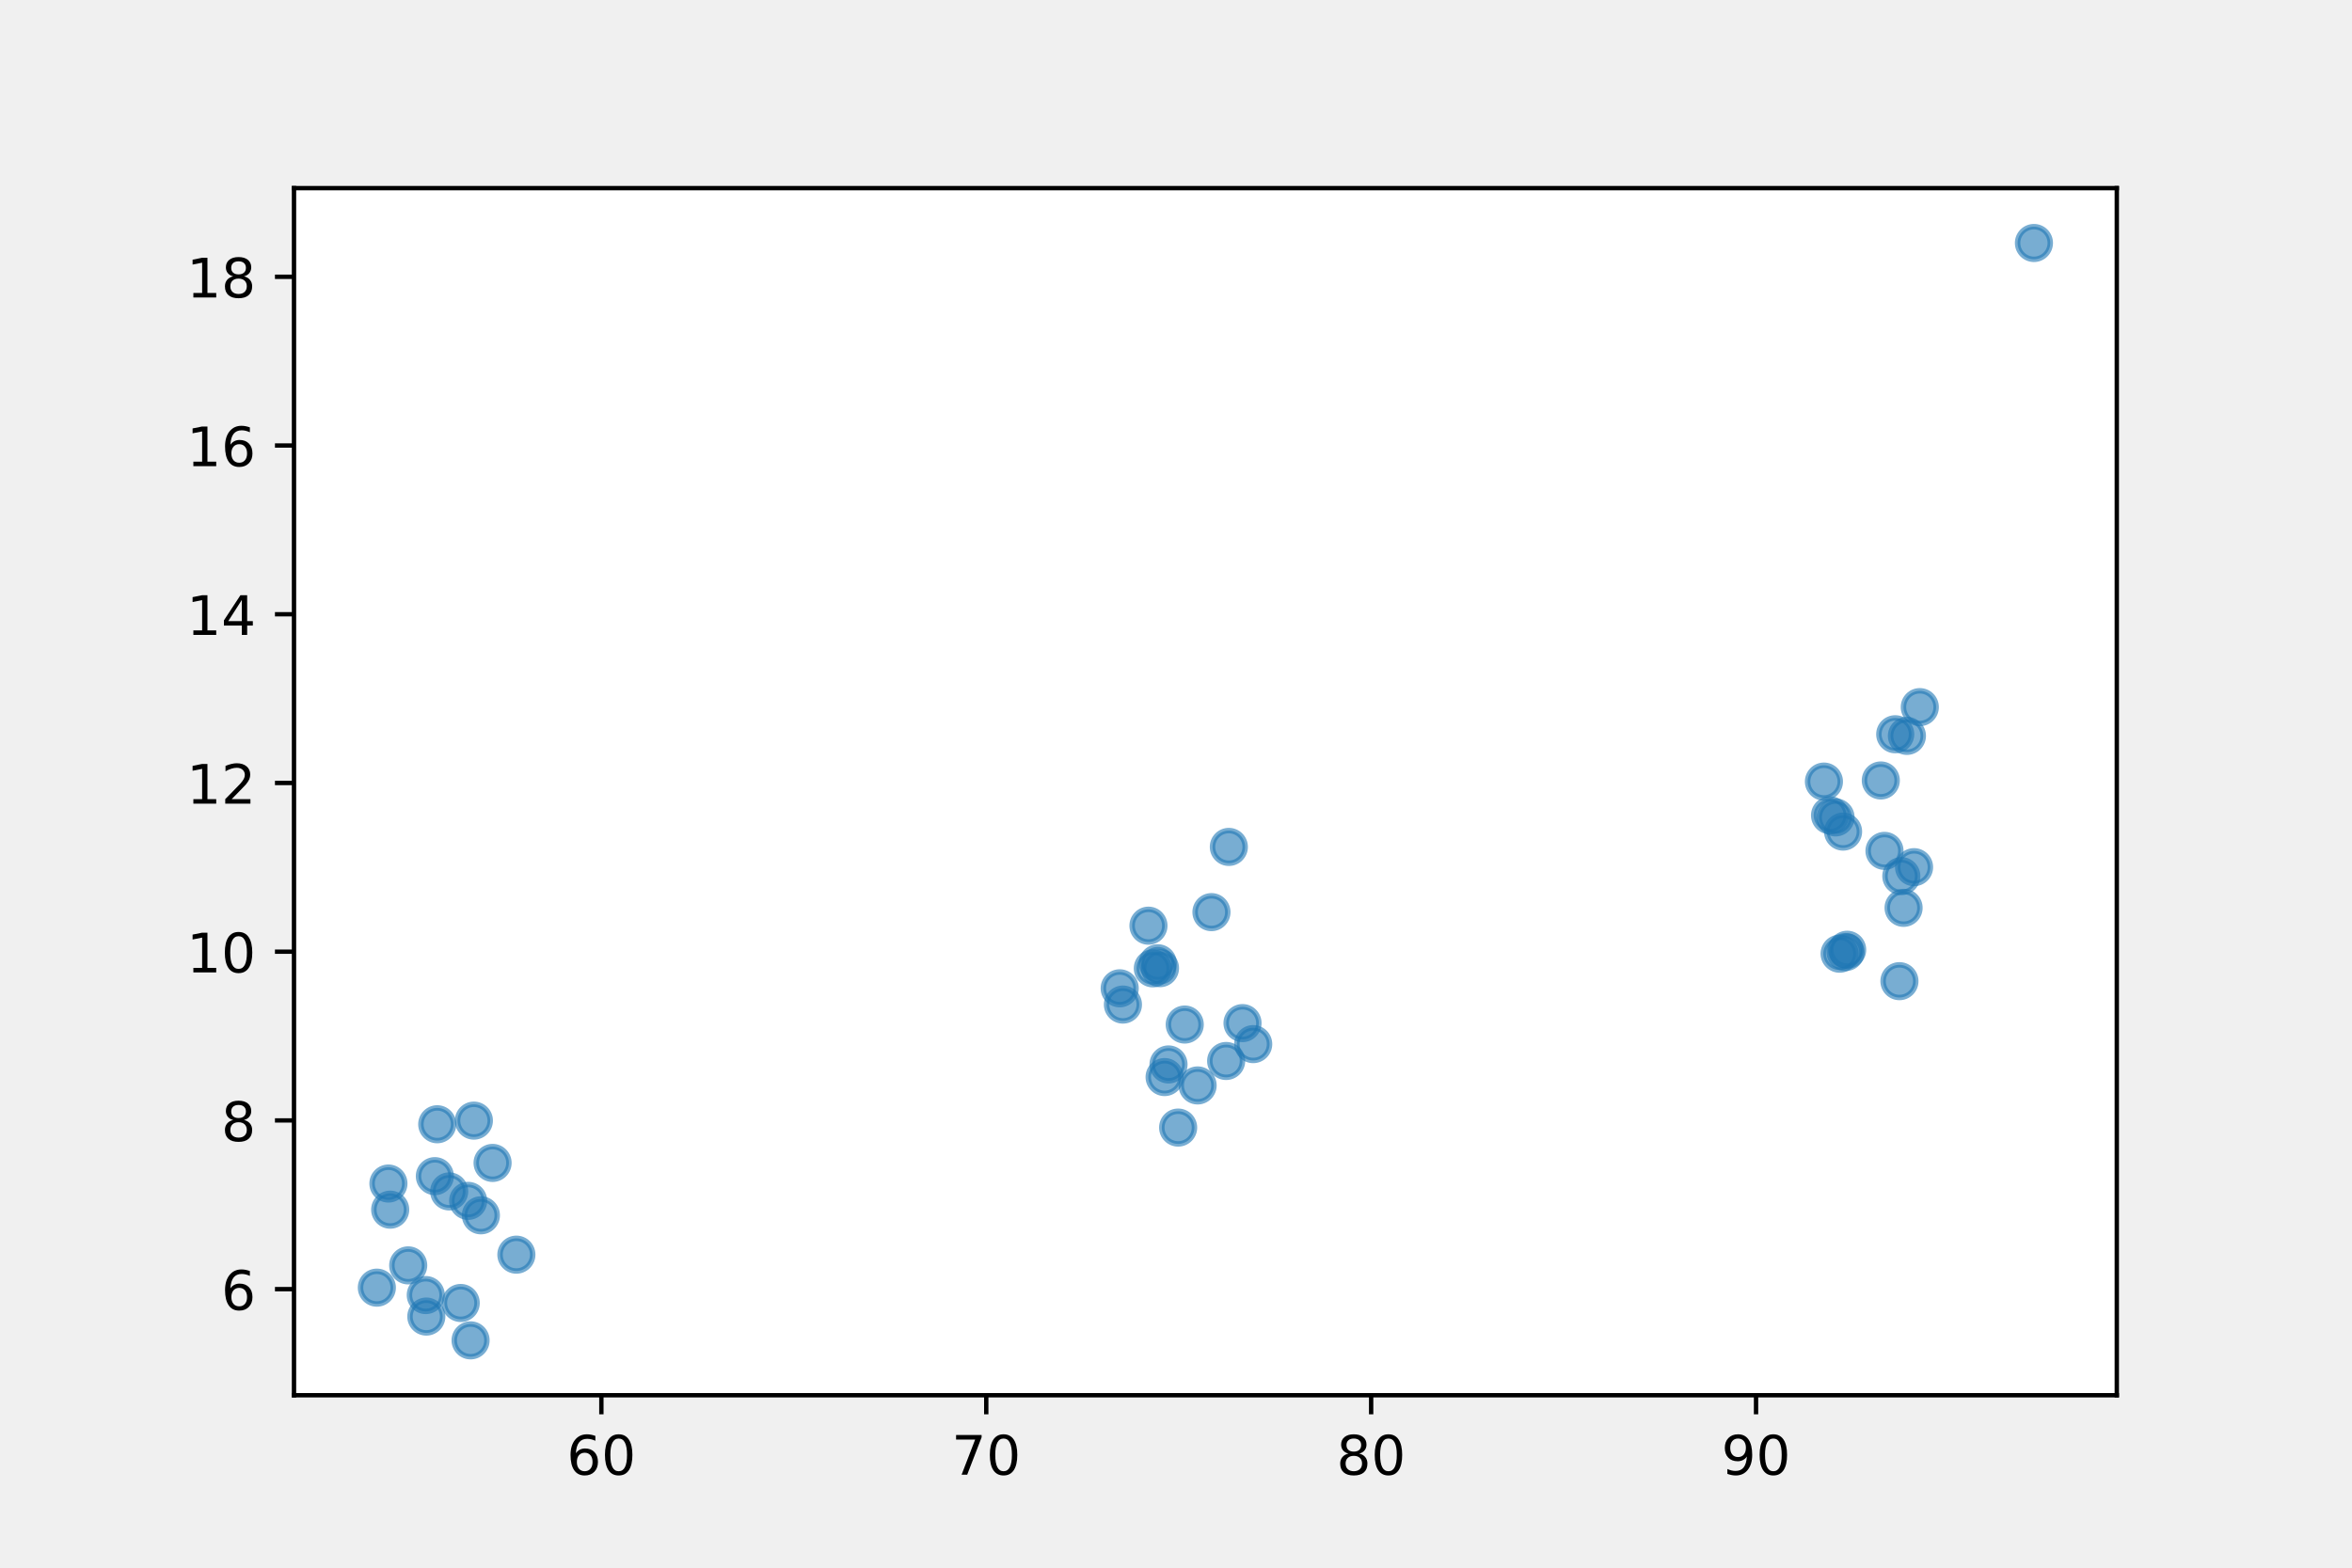
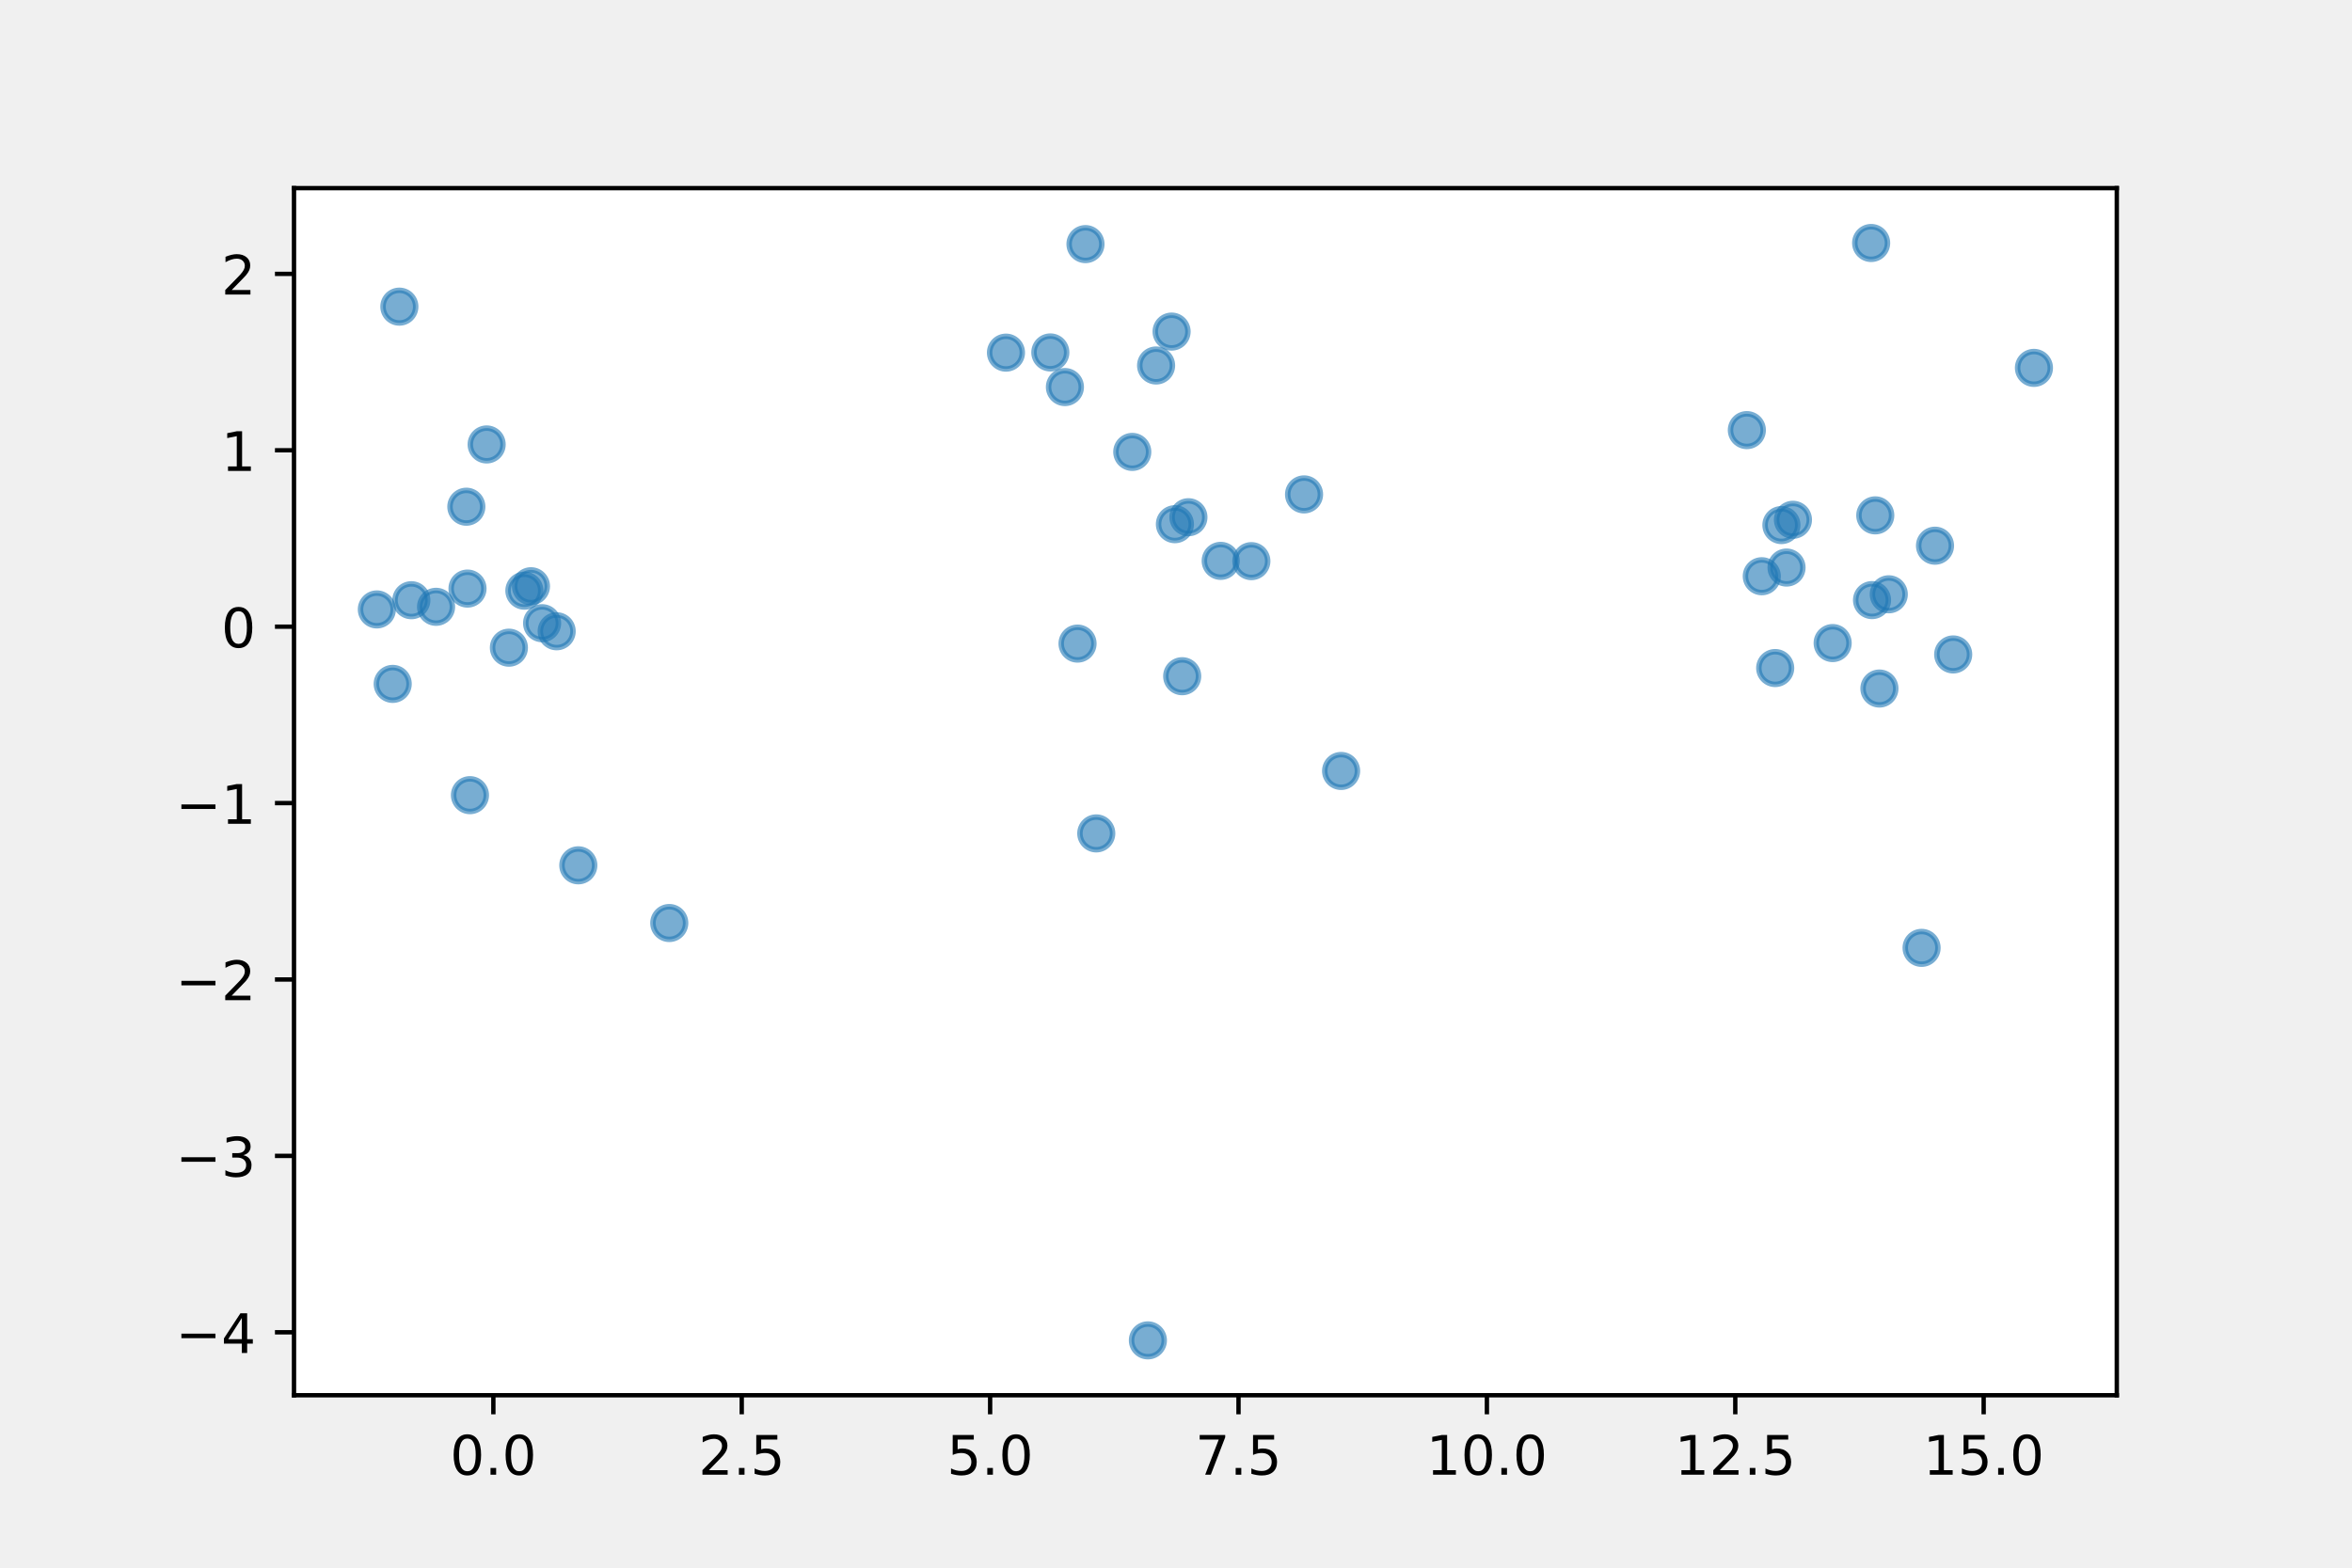
<svg xmlns="http://www.w3.org/2000/svg" xmlns:xlink="http://www.w3.org/1999/xlink" width="432pt" height="288pt" viewBox="0 0 432 288" version="1.1">
  <defs>
    <style type="text/css">*{stroke-linejoin: round; stroke-linecap: butt}</style>
  </defs>
  <g id="figure_1">
    <g id="patch_1">
      <path d="M 0 288  L 432 288  L 432 0  L 0 0  L 0 288  z " style="fill: none" />
    </g>
    <g id="axes_1">
      <g id="patch_2">
        <path d="M 54 256.32  L 388.8 256.32  L 388.8 34.56  L 54 34.56  z " style="fill: #ffffff" />
      </g>
      <g id="PathCollection_1">
        <defs>
-           <path id="m39b3d3431d" d="M 0 3  C 0.796 3 1.559 2.684 2.121 2.121  C 2.684 1.559 3 0.796 3 0  C 3 -0.796 2.684 -1.559 2.121 -2.121  C 1.559 -2.684 0.796 -3 0 -3  C -0.796 -3 -1.559 -2.684 -2.121 -2.121  C -2.684 -1.559 -3 -0.796 -3 0  C -3 0.796 -2.684 1.559 -2.121 2.121  C -1.559 2.684 -0.796 3 0 3  z " style="stroke: #1f77b4; stroke-opacity: 0.6" />
+           <path id="m78a63b5afe" d="M 0 3  C 0.796 3 1.559 2.684 2.121 2.121  C 2.684 1.559 3 0.796 3 0  C 3 -0.796 2.684 -1.559 2.121 -2.121  C 1.559 -2.684 0.796 -3 0 -3  C -0.796 -3 -1.559 -2.684 -2.121 -2.121  C -2.684 -1.559 -3 -0.796 -3 0  C -3 0.796 -2.684 1.559 -2.121 2.121  C -1.559 2.684 -0.796 3 0 3  z " style="stroke: #1f77b4; stroke-opacity: 0.6" />
        </defs>
-         <g clip-path="url(#p2c1abbc4c5)">
-           <use xlink:href="#m39b3d3431d" x="82.503" y="218.873" style="fill: #1f77b4; fill-opacity: 0.6; stroke: #1f77b4; stroke-opacity: 0.6" />
-           <use xlink:href="#m39b3d3431d" x="71.668" y="222.228" style="fill: #1f77b4; fill-opacity: 0.6; stroke: #1f77b4; stroke-opacity: 0.6" />
-           <use xlink:href="#m39b3d3431d" x="86.434" y="246.24" style="fill: #1f77b4; fill-opacity: 0.6; stroke: #1f77b4; stroke-opacity: 0.6" />
-           <use xlink:href="#m39b3d3431d" x="94.844" y="230.494" style="fill: #1f77b4; fill-opacity: 0.6; stroke: #1f77b4; stroke-opacity: 0.6" />
-           <use xlink:href="#m39b3d3431d" x="85.989" y="220.614" style="fill: #1f77b4; fill-opacity: 0.6; stroke: #1f77b4; stroke-opacity: 0.6" />
-           <use xlink:href="#m39b3d3431d" x="74.976" y="232.465" style="fill: #1f77b4; fill-opacity: 0.6; stroke: #1f77b4; stroke-opacity: 0.6" />
-           <use xlink:href="#m39b3d3431d" x="78.304" y="241.866" style="fill: #1f77b4; fill-opacity: 0.6; stroke: #1f77b4; stroke-opacity: 0.6" />
-           <use xlink:href="#m39b3d3431d" x="88.328" y="223.264" style="fill: #1f77b4; fill-opacity: 0.6; stroke: #1f77b4; stroke-opacity: 0.6" />
-           <use xlink:href="#m39b3d3431d" x="79.872" y="216.07" style="fill: #1f77b4; fill-opacity: 0.6; stroke: #1f77b4; stroke-opacity: 0.6" />
-           <use xlink:href="#m39b3d3431d" x="69.218" y="236.554" style="fill: #1f77b4; fill-opacity: 0.6; stroke: #1f77b4; stroke-opacity: 0.6" />
-           <use xlink:href="#m39b3d3431d" x="78.203" y="237.917" style="fill: #1f77b4; fill-opacity: 0.6; stroke: #1f77b4; stroke-opacity: 0.6" />
-           <use xlink:href="#m39b3d3431d" x="87.041" y="205.872" style="fill: #1f77b4; fill-opacity: 0.6; stroke: #1f77b4; stroke-opacity: 0.6" />
-           <use xlink:href="#m39b3d3431d" x="80.309" y="206.537" style="fill: #1f77b4; fill-opacity: 0.6; stroke: #1f77b4; stroke-opacity: 0.6" />
-           <use xlink:href="#m39b3d3431d" x="90.475" y="213.641" style="fill: #1f77b4; fill-opacity: 0.6; stroke: #1f77b4; stroke-opacity: 0.6" />
-           <use xlink:href="#m39b3d3431d" x="71.342" y="217.429" style="fill: #1f77b4; fill-opacity: 0.6; stroke: #1f77b4; stroke-opacity: 0.6" />
-           <use xlink:href="#m39b3d3431d" x="84.624" y="239.371" style="fill: #1f77b4; fill-opacity: 0.6; stroke: #1f77b4; stroke-opacity: 0.6" />
-           <use xlink:href="#m39b3d3431d" x="205.66" y="181.564" style="fill: #1f77b4; fill-opacity: 0.6; stroke: #1f77b4; stroke-opacity: 0.6" />
-           <use xlink:href="#m39b3d3431d" x="219.97" y="199.406" style="fill: #1f77b4; fill-opacity: 0.6; stroke: #1f77b4; stroke-opacity: 0.6" />
-           <use xlink:href="#m39b3d3431d" x="213.908" y="197.868" style="fill: #1f77b4; fill-opacity: 0.6; stroke: #1f77b4; stroke-opacity: 0.6" />
-           <use xlink:href="#m39b3d3431d" x="225.211" y="194.913" style="fill: #1f77b4; fill-opacity: 0.6; stroke: #1f77b4; stroke-opacity: 0.6" />
-           <use xlink:href="#m39b3d3431d" x="214.624" y="195.55" style="fill: #1f77b4; fill-opacity: 0.6; stroke: #1f77b4; stroke-opacity: 0.6" />
-           <use xlink:href="#m39b3d3431d" x="217.604" y="188.219" style="fill: #1f77b4; fill-opacity: 0.6; stroke: #1f77b4; stroke-opacity: 0.6" />
-           <use xlink:href="#m39b3d3431d" x="211.745" y="177.895" style="fill: #1f77b4; fill-opacity: 0.6; stroke: #1f77b4; stroke-opacity: 0.6" />
-           <use xlink:href="#m39b3d3431d" x="216.392" y="207.147" style="fill: #1f77b4; fill-opacity: 0.6; stroke: #1f77b4; stroke-opacity: 0.6" />
-           <use xlink:href="#m39b3d3431d" x="210.941" y="170.058" style="fill: #1f77b4; fill-opacity: 0.6; stroke: #1f77b4; stroke-opacity: 0.6" />
-           <use xlink:href="#m39b3d3431d" x="228.218" y="187.954" style="fill: #1f77b4; fill-opacity: 0.6; stroke: #1f77b4; stroke-opacity: 0.6" />
-           <use xlink:href="#m39b3d3431d" x="222.512" y="167.568" style="fill: #1f77b4; fill-opacity: 0.6; stroke: #1f77b4; stroke-opacity: 0.6" />
-           <use xlink:href="#m39b3d3431d" x="206.252" y="184.55" style="fill: #1f77b4; fill-opacity: 0.6; stroke: #1f77b4; stroke-opacity: 0.6" />
-           <use xlink:href="#m39b3d3431d" x="212.656" y="176.962" style="fill: #1f77b4; fill-opacity: 0.6; stroke: #1f77b4; stroke-opacity: 0.6" />
-           <use xlink:href="#m39b3d3431d" x="225.707" y="155.587" style="fill: #1f77b4; fill-opacity: 0.6; stroke: #1f77b4; stroke-opacity: 0.6" />
-           <use xlink:href="#m39b3d3431d" x="213.059" y="177.86" style="fill: #1f77b4; fill-opacity: 0.6; stroke: #1f77b4; stroke-opacity: 0.6" />
-           <use xlink:href="#m39b3d3431d" x="230.181" y="191.816" style="fill: #1f77b4; fill-opacity: 0.6; stroke: #1f77b4; stroke-opacity: 0.6" />
-           <use xlink:href="#m39b3d3431d" x="346.131" y="156.317" style="fill: #1f77b4; fill-opacity: 0.6; stroke: #1f77b4; stroke-opacity: 0.6" />
-           <use xlink:href="#m39b3d3431d" x="350.251" y="135.188" style="fill: #1f77b4; fill-opacity: 0.6; stroke: #1f77b4; stroke-opacity: 0.6" />
-           <use xlink:href="#m39b3d3431d" x="348.876" y="180.25" style="fill: #1f77b4; fill-opacity: 0.6; stroke: #1f77b4; stroke-opacity: 0.6" />
-           <use xlink:href="#m39b3d3431d" x="348.102" y="134.89" style="fill: #1f77b4; fill-opacity: 0.6; stroke: #1f77b4; stroke-opacity: 0.6" />
-           <use xlink:href="#m39b3d3431d" x="338.977" y="174.908" style="fill: #1f77b4; fill-opacity: 0.6; stroke: #1f77b4; stroke-opacity: 0.6" />
-           <use xlink:href="#m39b3d3431d" x="338.524" y="152.772" style="fill: #1f77b4; fill-opacity: 0.6; stroke: #1f77b4; stroke-opacity: 0.6" />
-           <use xlink:href="#m39b3d3431d" x="351.561" y="159.309" style="fill: #1f77b4; fill-opacity: 0.6; stroke: #1f77b4; stroke-opacity: 0.6" />
-           <use xlink:href="#m39b3d3431d" x="349.638" y="166.78" style="fill: #1f77b4; fill-opacity: 0.6; stroke: #1f77b4; stroke-opacity: 0.6" />
-           <use xlink:href="#m39b3d3431d" x="352.618" y="129.907" style="fill: #1f77b4; fill-opacity: 0.6; stroke: #1f77b4; stroke-opacity: 0.6" />
-           <use xlink:href="#m39b3d3431d" x="337.142" y="150.165" style="fill: #1f77b4; fill-opacity: 0.6; stroke: #1f77b4; stroke-opacity: 0.6" />
-           <use xlink:href="#m39b3d3431d" x="335.008" y="143.585" style="fill: #1f77b4; fill-opacity: 0.6; stroke: #1f77b4; stroke-opacity: 0.6" />
-           <use xlink:href="#m39b3d3431d" x="336.131" y="149.784" style="fill: #1f77b4; fill-opacity: 0.6; stroke: #1f77b4; stroke-opacity: 0.6" />
-           <use xlink:href="#m39b3d3431d" x="337.89" y="175.204" style="fill: #1f77b4; fill-opacity: 0.6; stroke: #1f77b4; stroke-opacity: 0.6" />
-           <use xlink:href="#m39b3d3431d" x="349.221" y="160.953" style="fill: #1f77b4; fill-opacity: 0.6; stroke: #1f77b4; stroke-opacity: 0.6" />
-           <use xlink:href="#m39b3d3431d" x="339.276" y="174.481" style="fill: #1f77b4; fill-opacity: 0.6; stroke: #1f77b4; stroke-opacity: 0.6" />
-           <use xlink:href="#m39b3d3431d" x="345.455" y="143.38" style="fill: #1f77b4; fill-opacity: 0.6; stroke: #1f77b4; stroke-opacity: 0.6" />
-           <use xlink:href="#m39b3d3431d" x="373.582" y="44.64" style="fill: #1f77b4; fill-opacity: 0.6; stroke: #1f77b4; stroke-opacity: 0.6" />
+         <g clip-path="url(#p2c6bc42cdb)">
+           <use xlink:href="#m78a63b5afe" x="97.524" y="107.699" style="fill: #1f77b4; fill-opacity: 0.6; stroke: #1f77b4; stroke-opacity: 0.6" />
+           <use xlink:href="#m78a63b5afe" x="85.868" y="108.127" style="fill: #1f77b4; fill-opacity: 0.6; stroke: #1f77b4; stroke-opacity: 0.6" />
+           <use xlink:href="#m78a63b5afe" x="99.568" y="114.488" style="fill: #1f77b4; fill-opacity: 0.6; stroke: #1f77b4; stroke-opacity: 0.6" />
+           <use xlink:href="#m78a63b5afe" x="80.091" y="111.478" style="fill: #1f77b4; fill-opacity: 0.6; stroke: #1f77b4; stroke-opacity: 0.6" />
+           <use xlink:href="#m78a63b5afe" x="69.218" y="111.959" style="fill: #1f77b4; fill-opacity: 0.6; stroke: #1f77b4; stroke-opacity: 0.6" />
+           <use xlink:href="#m78a63b5afe" x="122.928" y="169.568" style="fill: #1f77b4; fill-opacity: 0.6; stroke: #1f77b4; stroke-opacity: 0.6" />
+           <use xlink:href="#m78a63b5afe" x="73.352" y="56.334" style="fill: #1f77b4; fill-opacity: 0.6; stroke: #1f77b4; stroke-opacity: 0.6" />
+           <use xlink:href="#m78a63b5afe" x="106.219" y="158.967" style="fill: #1f77b4; fill-opacity: 0.6; stroke: #1f77b4; stroke-opacity: 0.6" />
+           <use xlink:href="#m78a63b5afe" x="93.471" y="118.988" style="fill: #1f77b4; fill-opacity: 0.6; stroke: #1f77b4; stroke-opacity: 0.6" />
+           <use xlink:href="#m78a63b5afe" x="89.385" y="81.65" style="fill: #1f77b4; fill-opacity: 0.6; stroke: #1f77b4; stroke-opacity: 0.6" />
+           <use xlink:href="#m78a63b5afe" x="102.246" y="115.971" style="fill: #1f77b4; fill-opacity: 0.6; stroke: #1f77b4; stroke-opacity: 0.6" />
+           <use xlink:href="#m78a63b5afe" x="75.554" y="110.266" style="fill: #1f77b4; fill-opacity: 0.6; stroke: #1f77b4; stroke-opacity: 0.6" />
+           <use xlink:href="#m78a63b5afe" x="96.316" y="108.512" style="fill: #1f77b4; fill-opacity: 0.6; stroke: #1f77b4; stroke-opacity: 0.6" />
+           <use xlink:href="#m78a63b5afe" x="72.13" y="125.639" style="fill: #1f77b4; fill-opacity: 0.6; stroke: #1f77b4; stroke-opacity: 0.6" />
+           <use xlink:href="#m78a63b5afe" x="85.654" y="93.088" style="fill: #1f77b4; fill-opacity: 0.6; stroke: #1f77b4; stroke-opacity: 0.6" />
+           <use xlink:href="#m78a63b5afe" x="86.32" y="146.079" style="fill: #1f77b4; fill-opacity: 0.6; stroke: #1f77b4; stroke-opacity: 0.6" />
+           <use xlink:href="#m78a63b5afe" x="192.918" y="64.745" style="fill: #1f77b4; fill-opacity: 0.6; stroke: #1f77b4; stroke-opacity: 0.6" />
+           <use xlink:href="#m78a63b5afe" x="207.967" y="83.021" style="fill: #1f77b4; fill-opacity: 0.6; stroke: #1f77b4; stroke-opacity: 0.6" />
+           <use xlink:href="#m78a63b5afe" x="217.136" y="124.228" style="fill: #1f77b4; fill-opacity: 0.6; stroke: #1f77b4; stroke-opacity: 0.6" />
+           <use xlink:href="#m78a63b5afe" x="215.8" y="96.298" style="fill: #1f77b4; fill-opacity: 0.6; stroke: #1f77b4; stroke-opacity: 0.6" />
+           <use xlink:href="#m78a63b5afe" x="215.191" y="60.917" style="fill: #1f77b4; fill-opacity: 0.6; stroke: #1f77b4; stroke-opacity: 0.6" />
+           <use xlink:href="#m78a63b5afe" x="224.211" y="103.037" style="fill: #1f77b4; fill-opacity: 0.6; stroke: #1f77b4; stroke-opacity: 0.6" />
+           <use xlink:href="#m78a63b5afe" x="195.597" y="71.107" style="fill: #1f77b4; fill-opacity: 0.6; stroke: #1f77b4; stroke-opacity: 0.6" />
+           <use xlink:href="#m78a63b5afe" x="197.916" y="118.236" style="fill: #1f77b4; fill-opacity: 0.6; stroke: #1f77b4; stroke-opacity: 0.6" />
+           <use xlink:href="#m78a63b5afe" x="199.373" y="44.845" style="fill: #1f77b4; fill-opacity: 0.6; stroke: #1f77b4; stroke-opacity: 0.6" />
+           <use xlink:href="#m78a63b5afe" x="201.354" y="153.105" style="fill: #1f77b4; fill-opacity: 0.6; stroke: #1f77b4; stroke-opacity: 0.6" />
+           <use xlink:href="#m78a63b5afe" x="239.52" y="90.826" style="fill: #1f77b4; fill-opacity: 0.6; stroke: #1f77b4; stroke-opacity: 0.6" />
+           <use xlink:href="#m78a63b5afe" x="184.77" y="64.783" style="fill: #1f77b4; fill-opacity: 0.6; stroke: #1f77b4; stroke-opacity: 0.6" />
+           <use xlink:href="#m78a63b5afe" x="212.343" y="67.143" style="fill: #1f77b4; fill-opacity: 0.6; stroke: #1f77b4; stroke-opacity: 0.6" />
+           <use xlink:href="#m78a63b5afe" x="246.324" y="141.633" style="fill: #1f77b4; fill-opacity: 0.6; stroke: #1f77b4; stroke-opacity: 0.6" />
+           <use xlink:href="#m78a63b5afe" x="218.281" y="95.021" style="fill: #1f77b4; fill-opacity: 0.6; stroke: #1f77b4; stroke-opacity: 0.6" />
+           <use xlink:href="#m78a63b5afe" x="229.843" y="103.086" style="fill: #1f77b4; fill-opacity: 0.6; stroke: #1f77b4; stroke-opacity: 0.6" />
+           <use xlink:href="#m78a63b5afe" x="327.197" y="96.461" style="fill: #1f77b4; fill-opacity: 0.6; stroke: #1f77b4; stroke-opacity: 0.6" />
+           <use xlink:href="#m78a63b5afe" x="355.411" y="100.249" style="fill: #1f77b4; fill-opacity: 0.6; stroke: #1f77b4; stroke-opacity: 0.6" />
+           <use xlink:href="#m78a63b5afe" x="358.75" y="120.227" style="fill: #1f77b4; fill-opacity: 0.6; stroke: #1f77b4; stroke-opacity: 0.6" />
+           <use xlink:href="#m78a63b5afe" x="345.198" y="126.491" style="fill: #1f77b4; fill-opacity: 0.6; stroke: #1f77b4; stroke-opacity: 0.6" />
+           <use xlink:href="#m78a63b5afe" x="346.919" y="109.179" style="fill: #1f77b4; fill-opacity: 0.6; stroke: #1f77b4; stroke-opacity: 0.6" />
+           <use xlink:href="#m78a63b5afe" x="352.945" y="174.132" style="fill: #1f77b4; fill-opacity: 0.6; stroke: #1f77b4; stroke-opacity: 0.6" />
+           <use xlink:href="#m78a63b5afe" x="320.85" y="79.016" style="fill: #1f77b4; fill-opacity: 0.6; stroke: #1f77b4; stroke-opacity: 0.6" />
+           <use xlink:href="#m78a63b5afe" x="343.68" y="44.64" style="fill: #1f77b4; fill-opacity: 0.6; stroke: #1f77b4; stroke-opacity: 0.6" />
+           <use xlink:href="#m78a63b5afe" x="329.317" y="95.493" style="fill: #1f77b4; fill-opacity: 0.6; stroke: #1f77b4; stroke-opacity: 0.6" />
+           <use xlink:href="#m78a63b5afe" x="323.594" y="105.859" style="fill: #1f77b4; fill-opacity: 0.6; stroke: #1f77b4; stroke-opacity: 0.6" />
+           <use xlink:href="#m78a63b5afe" x="343.843" y="110.245" style="fill: #1f77b4; fill-opacity: 0.6; stroke: #1f77b4; stroke-opacity: 0.6" />
+           <use xlink:href="#m78a63b5afe" x="336.61" y="118.138" style="fill: #1f77b4; fill-opacity: 0.6; stroke: #1f77b4; stroke-opacity: 0.6" />
+           <use xlink:href="#m78a63b5afe" x="344.438" y="94.678" style="fill: #1f77b4; fill-opacity: 0.6; stroke: #1f77b4; stroke-opacity: 0.6" />
+           <use xlink:href="#m78a63b5afe" x="373.582" y="67.584" style="fill: #1f77b4; fill-opacity: 0.6; stroke: #1f77b4; stroke-opacity: 0.6" />
+           <use xlink:href="#m78a63b5afe" x="326.055" y="122.726" style="fill: #1f77b4; fill-opacity: 0.6; stroke: #1f77b4; stroke-opacity: 0.6" />
+           <use xlink:href="#m78a63b5afe" x="328.139" y="104.267" style="fill: #1f77b4; fill-opacity: 0.6; stroke: #1f77b4; stroke-opacity: 0.6" />
+           <use xlink:href="#m78a63b5afe" x="210.837" y="246.24" style="fill: #1f77b4; fill-opacity: 0.6; stroke: #1f77b4; stroke-opacity: 0.6" />
        </g>
      </g>
      <g id="matplotlib.axis_1">
        <g id="xtick_1">
          <g id="line2d_1">
            <defs>
-               <path id="md4b9da6894" d="M 0 0  L 0 3.5  " style="stroke: #000000; stroke-width: 0.8" />
+               <path id="mffa0bdb684" d="M 0 0  L 0 3.5  " style="stroke: #000000; stroke-width: 0.8" />
            </defs>
            <g>
-               <use xlink:href="#md4b9da6894" x="110.456" y="256.32" style="stroke: #000000; stroke-width: 0.8" />
+               <use xlink:href="#mffa0bdb684" x="90.616" y="256.32" style="stroke: #000000; stroke-width: 0.8" />
            </g>
          </g>
          <g id="text_1">
-             <g transform="translate(104.0936 270.9184) scale(0.1 -0.1)">
-               <defs>
-                 <path id="DejaVuSans-36" d="M 2113 2584  Q 1688 2584 1439 2293  Q 1191 2003 1191 1497  Q 1191 994 1439 701  Q 1688 409 2113 409  Q 2538 409 2786 701  Q 3034 994 3034 1497  Q 3034 2003 2786 2293  Q 2538 2584 2113 2584  z M 3366 4563  L 3366 3988  Q 3128 4100 2886 4159  Q 2644 4219 2406 4219  Q 1781 4219 1451 3797  Q 1122 3375 1075 2522  Q 1259 2794 1537 2939  Q 1816 3084 2150 3084  Q 2853 3084 3261 2657  Q 3669 2231 3669 1497  Q 3669 778 3244 343  Q 2819 -91 2113 -91  Q 1303 -91 875 529  Q 447 1150 447 2328  Q 447 3434 972 4092  Q 1497 4750 2381 4750  Q 2619 4750 2861 4703  Q 3103 4656 3366 4563  z " transform="scale(0.015625)" />
+             <g transform="translate(82.66461 270.9184) scale(0.1 -0.1)">
+               <defs>
                <path id="DejaVuSans-30" d="M 2034 4250  Q 1547 4250 1301 3770  Q 1056 3291 1056 2328  Q 1056 1369 1301 889  Q 1547 409 2034 409  Q 2525 409 2770 889  Q 3016 1369 3016 2328  Q 3016 3291 2770 3770  Q 2525 4250 2034 4250  z M 2034 4750  Q 2819 4750 3233 4129  Q 3647 3509 3647 2328  Q 3647 1150 3233 529  Q 2819 -91 2034 -91  Q 1250 -91 836 529  Q 422 1150 422 2328  Q 422 3509 836 4129  Q 1250 4750 2034 4750  z " transform="scale(0.015625)" />
-               </defs>
-               <use xlink:href="#DejaVuSans-36" />
-               <use xlink:href="#DejaVuSans-30" x="63.623" />
+                 <path id="DejaVuSans-2e" d="M 684 794  L 1344 794  L 1344 0  L 684 0  L 684 794  z " transform="scale(0.015625)" />
+               </defs>
+               <use xlink:href="#DejaVuSans-30" />
+               <use xlink:href="#DejaVuSans-2e" x="63.623" />
+               <use xlink:href="#DejaVuSans-30" x="95.41" />
            </g>
          </g>
        </g>
        <g id="xtick_2">
          <g id="line2d_2">
            <g>
-               <use xlink:href="#md4b9da6894" x="181.15" y="256.32" style="stroke: #000000; stroke-width: 0.8" />
+               <use xlink:href="#mffa0bdb684" x="136.238" y="256.32" style="stroke: #000000; stroke-width: 0.8" />
            </g>
          </g>
          <g id="text_2">
-             <g transform="translate(174.7873 270.9184) scale(0.1 -0.1)">
-               <defs>
-                 <path id="DejaVuSans-37" d="M 525 4666  L 3525 4666  L 3525 4397  L 1831 0  L 1172 0  L 2766 4134  L 525 4134  L 525 4666  z " transform="scale(0.015625)" />
-               </defs>
-               <use xlink:href="#DejaVuSans-37" />
-               <use xlink:href="#DejaVuSans-30" x="63.623" />
+             <g transform="translate(128.2863 270.9184) scale(0.1 -0.1)">
+               <defs>
+                 <path id="DejaVuSans-32" d="M 1228 531  L 3431 531  L 3431 0  L 469 0  L 469 531  Q 828 903 1448 1529  Q 2069 2156 2228 2338  Q 2531 2678 2651 2914  Q 2772 3150 2772 3378  Q 2772 3750 2511 3984  Q 2250 4219 1831 4219  Q 1534 4219 1204 4116  Q 875 4013 500 3803  L 500 4441  Q 881 4594 1212 4672  Q 1544 4750 1819 4750  Q 2544 4750 2975 4387  Q 3406 4025 3406 3419  Q 3406 3131 3298 2873  Q 3191 2616 2906 2266  Q 2828 2175 2409 1742  Q 1991 1309 1228 531  z " transform="scale(0.015625)" />
+                 <path id="DejaVuSans-35" d="M 691 4666  L 3169 4666  L 3169 4134  L 1269 4134  L 1269 2991  Q 1406 3038 1543 3061  Q 1681 3084 1819 3084  Q 2600 3084 3056 2656  Q 3513 2228 3513 1497  Q 3513 744 3044 326  Q 2575 -91 1722 -91  Q 1428 -91 1123 -41  Q 819 9 494 109  L 494 744  Q 775 591 1075 516  Q 1375 441 1709 441  Q 2250 441 2565 725  Q 2881 1009 2881 1497  Q 2881 1984 2565 2268  Q 2250 2553 1709 2553  Q 1456 2553 1204 2497  Q 953 2441 691 2322  L 691 4666  z " transform="scale(0.015625)" />
+               </defs>
+               <use xlink:href="#DejaVuSans-32" />
+               <use xlink:href="#DejaVuSans-2e" x="63.623" />
+               <use xlink:href="#DejaVuSans-35" x="95.41" />
            </g>
          </g>
        </g>
        <g id="xtick_3">
          <g id="line2d_3">
            <g>
-               <use xlink:href="#md4b9da6894" x="251.843" y="256.32" style="stroke: #000000; stroke-width: 0.8" />
+               <use xlink:href="#mffa0bdb684" x="181.86" y="256.32" style="stroke: #000000; stroke-width: 0.8" />
            </g>
          </g>
          <g id="text_3">
-             <g transform="translate(245.481 270.9184) scale(0.1 -0.1)">
-               <defs>
-                 <path id="DejaVuSans-38" d="M 2034 2216  Q 1584 2216 1326 1975  Q 1069 1734 1069 1313  Q 1069 891 1326 650  Q 1584 409 2034 409  Q 2484 409 2743 651  Q 3003 894 3003 1313  Q 3003 1734 2745 1975  Q 2488 2216 2034 2216  z M 1403 2484  Q 997 2584 770 2862  Q 544 3141 544 3541  Q 544 4100 942 4425  Q 1341 4750 2034 4750  Q 2731 4750 3128 4425  Q 3525 4100 3525 3541  Q 3525 3141 3298 2862  Q 3072 2584 2669 2484  Q 3125 2378 3379 2068  Q 3634 1759 3634 1313  Q 3634 634 3220 271  Q 2806 -91 2034 -91  Q 1263 -91 848 271  Q 434 634 434 1313  Q 434 1759 690 2068  Q 947 2378 1403 2484  z M 1172 3481  Q 1172 3119 1398 2916  Q 1625 2713 2034 2713  Q 2441 2713 2670 2916  Q 2900 3119 2900 3481  Q 2900 3844 2670 4047  Q 2441 4250 2034 4250  Q 1625 4250 1398 4047  Q 1172 3844 1172 3481  z " transform="scale(0.015625)" />
-               </defs>
-               <use xlink:href="#DejaVuSans-38" />
-               <use xlink:href="#DejaVuSans-30" x="63.623" />
+             <g transform="translate(173.9081 270.9184) scale(0.1 -0.1)">
+               <use xlink:href="#DejaVuSans-35" />
+               <use xlink:href="#DejaVuSans-2e" x="63.623" />
+               <use xlink:href="#DejaVuSans-30" x="95.41" />
            </g>
          </g>
        </g>
        <g id="xtick_4">
          <g id="line2d_4">
            <g>
-               <use xlink:href="#md4b9da6894" x="322.537" y="256.32" style="stroke: #000000; stroke-width: 0.8" />
+               <use xlink:href="#mffa0bdb684" x="227.481" y="256.32" style="stroke: #000000; stroke-width: 0.8" />
            </g>
          </g>
          <g id="text_4">
-             <g transform="translate(316.1747 270.9184) scale(0.1 -0.1)">
-               <defs>
-                 <path id="DejaVuSans-39" d="M 703 97  L 703 672  Q 941 559 1184 500  Q 1428 441 1663 441  Q 2288 441 2617 861  Q 2947 1281 2994 2138  Q 2813 1869 2534 1725  Q 2256 1581 1919 1581  Q 1219 1581 811 2004  Q 403 2428 403 3163  Q 403 3881 828 4315  Q 1253 4750 1959 4750  Q 2769 4750 3195 4129  Q 3622 3509 3622 2328  Q 3622 1225 3098 567  Q 2575 -91 1691 -91  Q 1453 -91 1209 -44  Q 966 3 703 97  z M 1959 2075  Q 2384 2075 2632 2365  Q 2881 2656 2881 3163  Q 2881 3666 2632 3958  Q 2384 4250 1959 4250  Q 1534 4250 1286 3958  Q 1038 3666 1038 3163  Q 1038 2656 1286 2365  Q 1534 2075 1959 2075  z " transform="scale(0.015625)" />
-               </defs>
-               <use xlink:href="#DejaVuSans-39" />
+             <g transform="translate(219.5298 270.9184) scale(0.1 -0.1)">
+               <defs>
+                 <path id="DejaVuSans-37" d="M 525 4666  L 3525 4666  L 3525 4397  L 1831 0  L 1172 0  L 2766 4134  L 525 4134  L 525 4666  z " transform="scale(0.015625)" />
+               </defs>
+               <use xlink:href="#DejaVuSans-37" />
+               <use xlink:href="#DejaVuSans-2e" x="63.623" />
+               <use xlink:href="#DejaVuSans-35" x="95.41" />
+             </g>
+           </g>
+         </g>
+         <g id="xtick_5">
+           <g id="line2d_5">
+             <g>
+               <use xlink:href="#mffa0bdb684" x="273.103" y="256.32" style="stroke: #000000; stroke-width: 0.8" />
+             </g>
+           </g>
+           <g id="text_5">
+             <g transform="translate(261.9703 270.9184) scale(0.1 -0.1)">
+               <defs>
+                 <path id="DejaVuSans-31" d="M 794 531  L 1825 531  L 1825 4091  L 703 3866  L 703 4441  L 1819 4666  L 2450 4666  L 2450 531  L 3481 531  L 3481 0  L 794 0  L 794 531  z " transform="scale(0.015625)" />
+               </defs>
+               <use xlink:href="#DejaVuSans-31" />
              <use xlink:href="#DejaVuSans-30" x="63.623" />
+               <use xlink:href="#DejaVuSans-2e" x="127.246" />
+               <use xlink:href="#DejaVuSans-30" x="159.033" />
+             </g>
+           </g>
+         </g>
+         <g id="xtick_6">
+           <g id="line2d_6">
+             <g>
+               <use xlink:href="#mffa0bdb684" x="318.725" y="256.32" style="stroke: #000000; stroke-width: 0.8" />
+             </g>
+           </g>
+           <g id="text_6">
+             <g transform="translate(307.592 270.9184) scale(0.1 -0.1)">
+               <use xlink:href="#DejaVuSans-31" />
+               <use xlink:href="#DejaVuSans-32" x="63.623" />
+               <use xlink:href="#DejaVuSans-2e" x="127.246" />
+               <use xlink:href="#DejaVuSans-35" x="159.033" />
+             </g>
+           </g>
+         </g>
+         <g id="xtick_7">
+           <g id="line2d_7">
+             <g>
+               <use xlink:href="#mffa0bdb684" x="364.347" y="256.32" style="stroke: #000000; stroke-width: 0.8" />
+             </g>
+           </g>
+           <g id="text_7">
+             <g transform="translate(353.2138 270.9184) scale(0.1 -0.1)">
+               <use xlink:href="#DejaVuSans-31" />
+               <use xlink:href="#DejaVuSans-35" x="63.623" />
+               <use xlink:href="#DejaVuSans-2e" x="127.246" />
+               <use xlink:href="#DejaVuSans-30" x="159.033" />
            </g>
          </g>
        </g>
      </g>
      <g id="matplotlib.axis_2">
        <g id="ytick_1">
-           <g id="line2d_5">
+           <g id="line2d_8">
            <defs>
-               <path id="mdc02132683" d="M 0 0  L -3.5 0  " style="stroke: #000000; stroke-width: 0.8" />
+               <path id="m25534195c3" d="M 0 0  L -3.5 0  " style="stroke: #000000; stroke-width: 0.8" />
            </defs>
            <g>
-               <use xlink:href="#mdc02132683" x="54" y="236.83" style="stroke: #000000; stroke-width: 0.8" />
-             </g>
-           </g>
-           <g id="text_5">
-             <g transform="translate(40.6375 240.6294) scale(0.1 -0.1)">
-               <use xlink:href="#DejaVuSans-36" />
+               <use xlink:href="#m25534195c3" x="54" y="244.756" style="stroke: #000000; stroke-width: 0.8" />
+             </g>
+           </g>
+           <g id="text_8">
+             <g transform="translate(32.25781 248.5548) scale(0.1 -0.1)">
+               <defs>
+                 <path id="DejaVuSans-2212" d="M 678 2272  L 4684 2272  L 4684 1741  L 678 1741  L 678 2272  z " transform="scale(0.015625)" />
+                 <path id="DejaVuSans-34" d="M 2419 4116  L 825 1625  L 2419 1625  L 2419 4116  z M 2253 4666  L 3047 4666  L 3047 1625  L 3713 1625  L 3713 1100  L 3047 1100  L 3047 0  L 2419 0  L 2419 1100  L 313 1100  L 313 1709  L 2253 4666  z " transform="scale(0.015625)" />
+               </defs>
+               <use xlink:href="#DejaVuSans-2212" />
+               <use xlink:href="#DejaVuSans-34" x="83.789" />
            </g>
          </g>
        </g>
        <g id="ytick_2">
-           <g id="line2d_6">
-             <g>
-               <use xlink:href="#mdc02132683" x="54" y="205.833" style="stroke: #000000; stroke-width: 0.8" />
-             </g>
-           </g>
-           <g id="text_6">
-             <g transform="translate(40.6375 209.6324) scale(0.1 -0.1)">
-               <use xlink:href="#DejaVuSans-38" />
+           <g id="line2d_9">
+             <g>
+               <use xlink:href="#m25534195c3" x="54" y="212.348" style="stroke: #000000; stroke-width: 0.8" />
+             </g>
+           </g>
+           <g id="text_9">
+             <g transform="translate(32.25781 216.1476) scale(0.1 -0.1)">
+               <defs>
+                 <path id="DejaVuSans-33" d="M 2597 2516  Q 3050 2419 3304 2112  Q 3559 1806 3559 1356  Q 3559 666 3084 287  Q 2609 -91 1734 -91  Q 1441 -91 1130 -33  Q 819 25 488 141  L 488 750  Q 750 597 1062 519  Q 1375 441 1716 441  Q 2309 441 2620 675  Q 2931 909 2931 1356  Q 2931 1769 2642 2001  Q 2353 2234 1838 2234  L 1294 2234  L 1294 2753  L 1863 2753  Q 2328 2753 2575 2939  Q 2822 3125 2822 3475  Q 2822 3834 2567 4026  Q 2313 4219 1838 4219  Q 1578 4219 1281 4162  Q 984 4106 628 3988  L 628 4550  Q 988 4650 1302 4700  Q 1616 4750 1894 4750  Q 2613 4750 3031 4423  Q 3450 4097 3450 3541  Q 3450 3153 3228 2886  Q 3006 2619 2597 2516  z " transform="scale(0.015625)" />
+               </defs>
+               <use xlink:href="#DejaVuSans-2212" />
+               <use xlink:href="#DejaVuSans-33" x="83.789" />
            </g>
          </g>
        </g>
        <g id="ytick_3">
-           <g id="line2d_7">
-             <g>
-               <use xlink:href="#mdc02132683" x="54" y="174.836" style="stroke: #000000; stroke-width: 0.8" />
-             </g>
-           </g>
-           <g id="text_7">
-             <g transform="translate(34.275 178.6354) scale(0.1 -0.1)">
-               <defs>
-                 <path id="DejaVuSans-31" d="M 794 531  L 1825 531  L 1825 4091  L 703 3866  L 703 4441  L 1819 4666  L 2450 4666  L 2450 531  L 3481 531  L 3481 0  L 794 0  L 794 531  z " transform="scale(0.015625)" />
-               </defs>
+           <g id="line2d_10">
+             <g>
+               <use xlink:href="#m25534195c3" x="54" y="179.941" style="stroke: #000000; stroke-width: 0.8" />
+             </g>
+           </g>
+           <g id="text_10">
+             <g transform="translate(32.25781 183.7404) scale(0.1 -0.1)">
+               <use xlink:href="#DejaVuSans-2212" />
+               <use xlink:href="#DejaVuSans-32" x="83.789" />
+             </g>
+           </g>
+         </g>
+         <g id="ytick_4">
+           <g id="line2d_11">
+             <g>
+               <use xlink:href="#m25534195c3" x="54" y="147.534" style="stroke: #000000; stroke-width: 0.8" />
+             </g>
+           </g>
+           <g id="text_11">
+             <g transform="translate(32.25781 151.3332) scale(0.1 -0.1)">
+               <use xlink:href="#DejaVuSans-2212" />
+               <use xlink:href="#DejaVuSans-31" x="83.789" />
+             </g>
+           </g>
+         </g>
+         <g id="ytick_5">
+           <g id="line2d_12">
+             <g>
+               <use xlink:href="#m25534195c3" x="54" y="115.127" style="stroke: #000000; stroke-width: 0.8" />
+             </g>
+           </g>
+           <g id="text_12">
+             <g transform="translate(40.6375 118.926) scale(0.1 -0.1)">
+               <use xlink:href="#DejaVuSans-30" />
+             </g>
+           </g>
+         </g>
+         <g id="ytick_6">
+           <g id="line2d_13">
+             <g>
+               <use xlink:href="#m25534195c3" x="54" y="82.72" style="stroke: #000000; stroke-width: 0.8" />
+             </g>
+           </g>
+           <g id="text_13">
+             <g transform="translate(40.6375 86.51874) scale(0.1 -0.1)">
              <use xlink:href="#DejaVuSans-31" />
-               <use xlink:href="#DejaVuSans-30" x="63.623" />
-             </g>
-           </g>
-         </g>
-         <g id="ytick_4">
-           <g id="line2d_8">
-             <g>
-               <use xlink:href="#mdc02132683" x="54" y="143.839" style="stroke: #000000; stroke-width: 0.8" />
-             </g>
-           </g>
-           <g id="text_8">
-             <g transform="translate(34.275 147.6384) scale(0.1 -0.1)">
-               <defs>
-                 <path id="DejaVuSans-32" d="M 1228 531  L 3431 531  L 3431 0  L 469 0  L 469 531  Q 828 903 1448 1529  Q 2069 2156 2228 2338  Q 2531 2678 2651 2914  Q 2772 3150 2772 3378  Q 2772 3750 2511 3984  Q 2250 4219 1831 4219  Q 1534 4219 1204 4116  Q 875 4013 500 3803  L 500 4441  Q 881 4594 1212 4672  Q 1544 4750 1819 4750  Q 2544 4750 2975 4387  Q 3406 4025 3406 3419  Q 3406 3131 3298 2873  Q 3191 2616 2906 2266  Q 2828 2175 2409 1742  Q 1991 1309 1228 531  z " transform="scale(0.015625)" />
-               </defs>
-               <use xlink:href="#DejaVuSans-31" />
-               <use xlink:href="#DejaVuSans-32" x="63.623" />
-             </g>
-           </g>
-         </g>
-         <g id="ytick_5">
-           <g id="line2d_9">
-             <g>
-               <use xlink:href="#mdc02132683" x="54" y="112.842" style="stroke: #000000; stroke-width: 0.8" />
-             </g>
-           </g>
-           <g id="text_9">
-             <g transform="translate(34.275 116.6413) scale(0.1 -0.1)">
-               <defs>
-                 <path id="DejaVuSans-34" d="M 2419 4116  L 825 1625  L 2419 1625  L 2419 4116  z M 2253 4666  L 3047 4666  L 3047 1625  L 3713 1625  L 3713 1100  L 3047 1100  L 3047 0  L 2419 0  L 2419 1100  L 313 1100  L 313 1709  L 2253 4666  z " transform="scale(0.015625)" />
-               </defs>
-               <use xlink:href="#DejaVuSans-31" />
-               <use xlink:href="#DejaVuSans-34" x="63.623" />
-             </g>
-           </g>
-         </g>
-         <g id="ytick_6">
-           <g id="line2d_10">
-             <g>
-               <use xlink:href="#mdc02132683" x="54" y="81.845" style="stroke: #000000; stroke-width: 0.8" />
-             </g>
-           </g>
-           <g id="text_10">
-             <g transform="translate(34.275 85.64431) scale(0.1 -0.1)">
-               <use xlink:href="#DejaVuSans-31" />
-               <use xlink:href="#DejaVuSans-36" x="63.623" />
            </g>
          </g>
        </g>
        <g id="ytick_7">
-           <g id="line2d_11">
-             <g>
-               <use xlink:href="#mdc02132683" x="54" y="50.848" style="stroke: #000000; stroke-width: 0.8" />
-             </g>
-           </g>
-           <g id="text_11">
-             <g transform="translate(34.275 54.64728) scale(0.1 -0.1)">
-               <use xlink:href="#DejaVuSans-31" />
-               <use xlink:href="#DejaVuSans-38" x="63.623" />
+           <g id="line2d_14">
+             <g>
+               <use xlink:href="#m25534195c3" x="54" y="50.312" style="stroke: #000000; stroke-width: 0.8" />
+             </g>
+           </g>
+           <g id="text_14">
+             <g transform="translate(40.6375 54.11152) scale(0.1 -0.1)">
+               <use xlink:href="#DejaVuSans-32" />
            </g>
          </g>
        </g>
      </g>
      <g id="patch_3">
        <path d="M 54 256.32  L 54 34.56  " style="fill: none; stroke: #000000; stroke-width: 0.8; stroke-linejoin: miter; stroke-linecap: square" />
      </g>
      <g id="patch_4">
        <path d="M 388.8 256.32  L 388.8 34.56  " style="fill: none; stroke: #000000; stroke-width: 0.8; stroke-linejoin: miter; stroke-linecap: square" />
      </g>
      <g id="patch_5">
        <path d="M 54 256.32  L 388.8 256.32  " style="fill: none; stroke: #000000; stroke-width: 0.8; stroke-linejoin: miter; stroke-linecap: square" />
      </g>
      <g id="patch_6">
        <path d="M 54 34.56  L 388.8 34.56  " style="fill: none; stroke: #000000; stroke-width: 0.8; stroke-linejoin: miter; stroke-linecap: square" />
      </g>
      <g id="legend_1" />
    </g>
  </g>
  <defs>
-     <clipPath id="p2c1abbc4c5">
+     <clipPath id="p2c6bc42cdb">
      <rect x="54" y="34.56" width="334.8" height="221.76" />
    </clipPath>
  </defs>
</svg>
